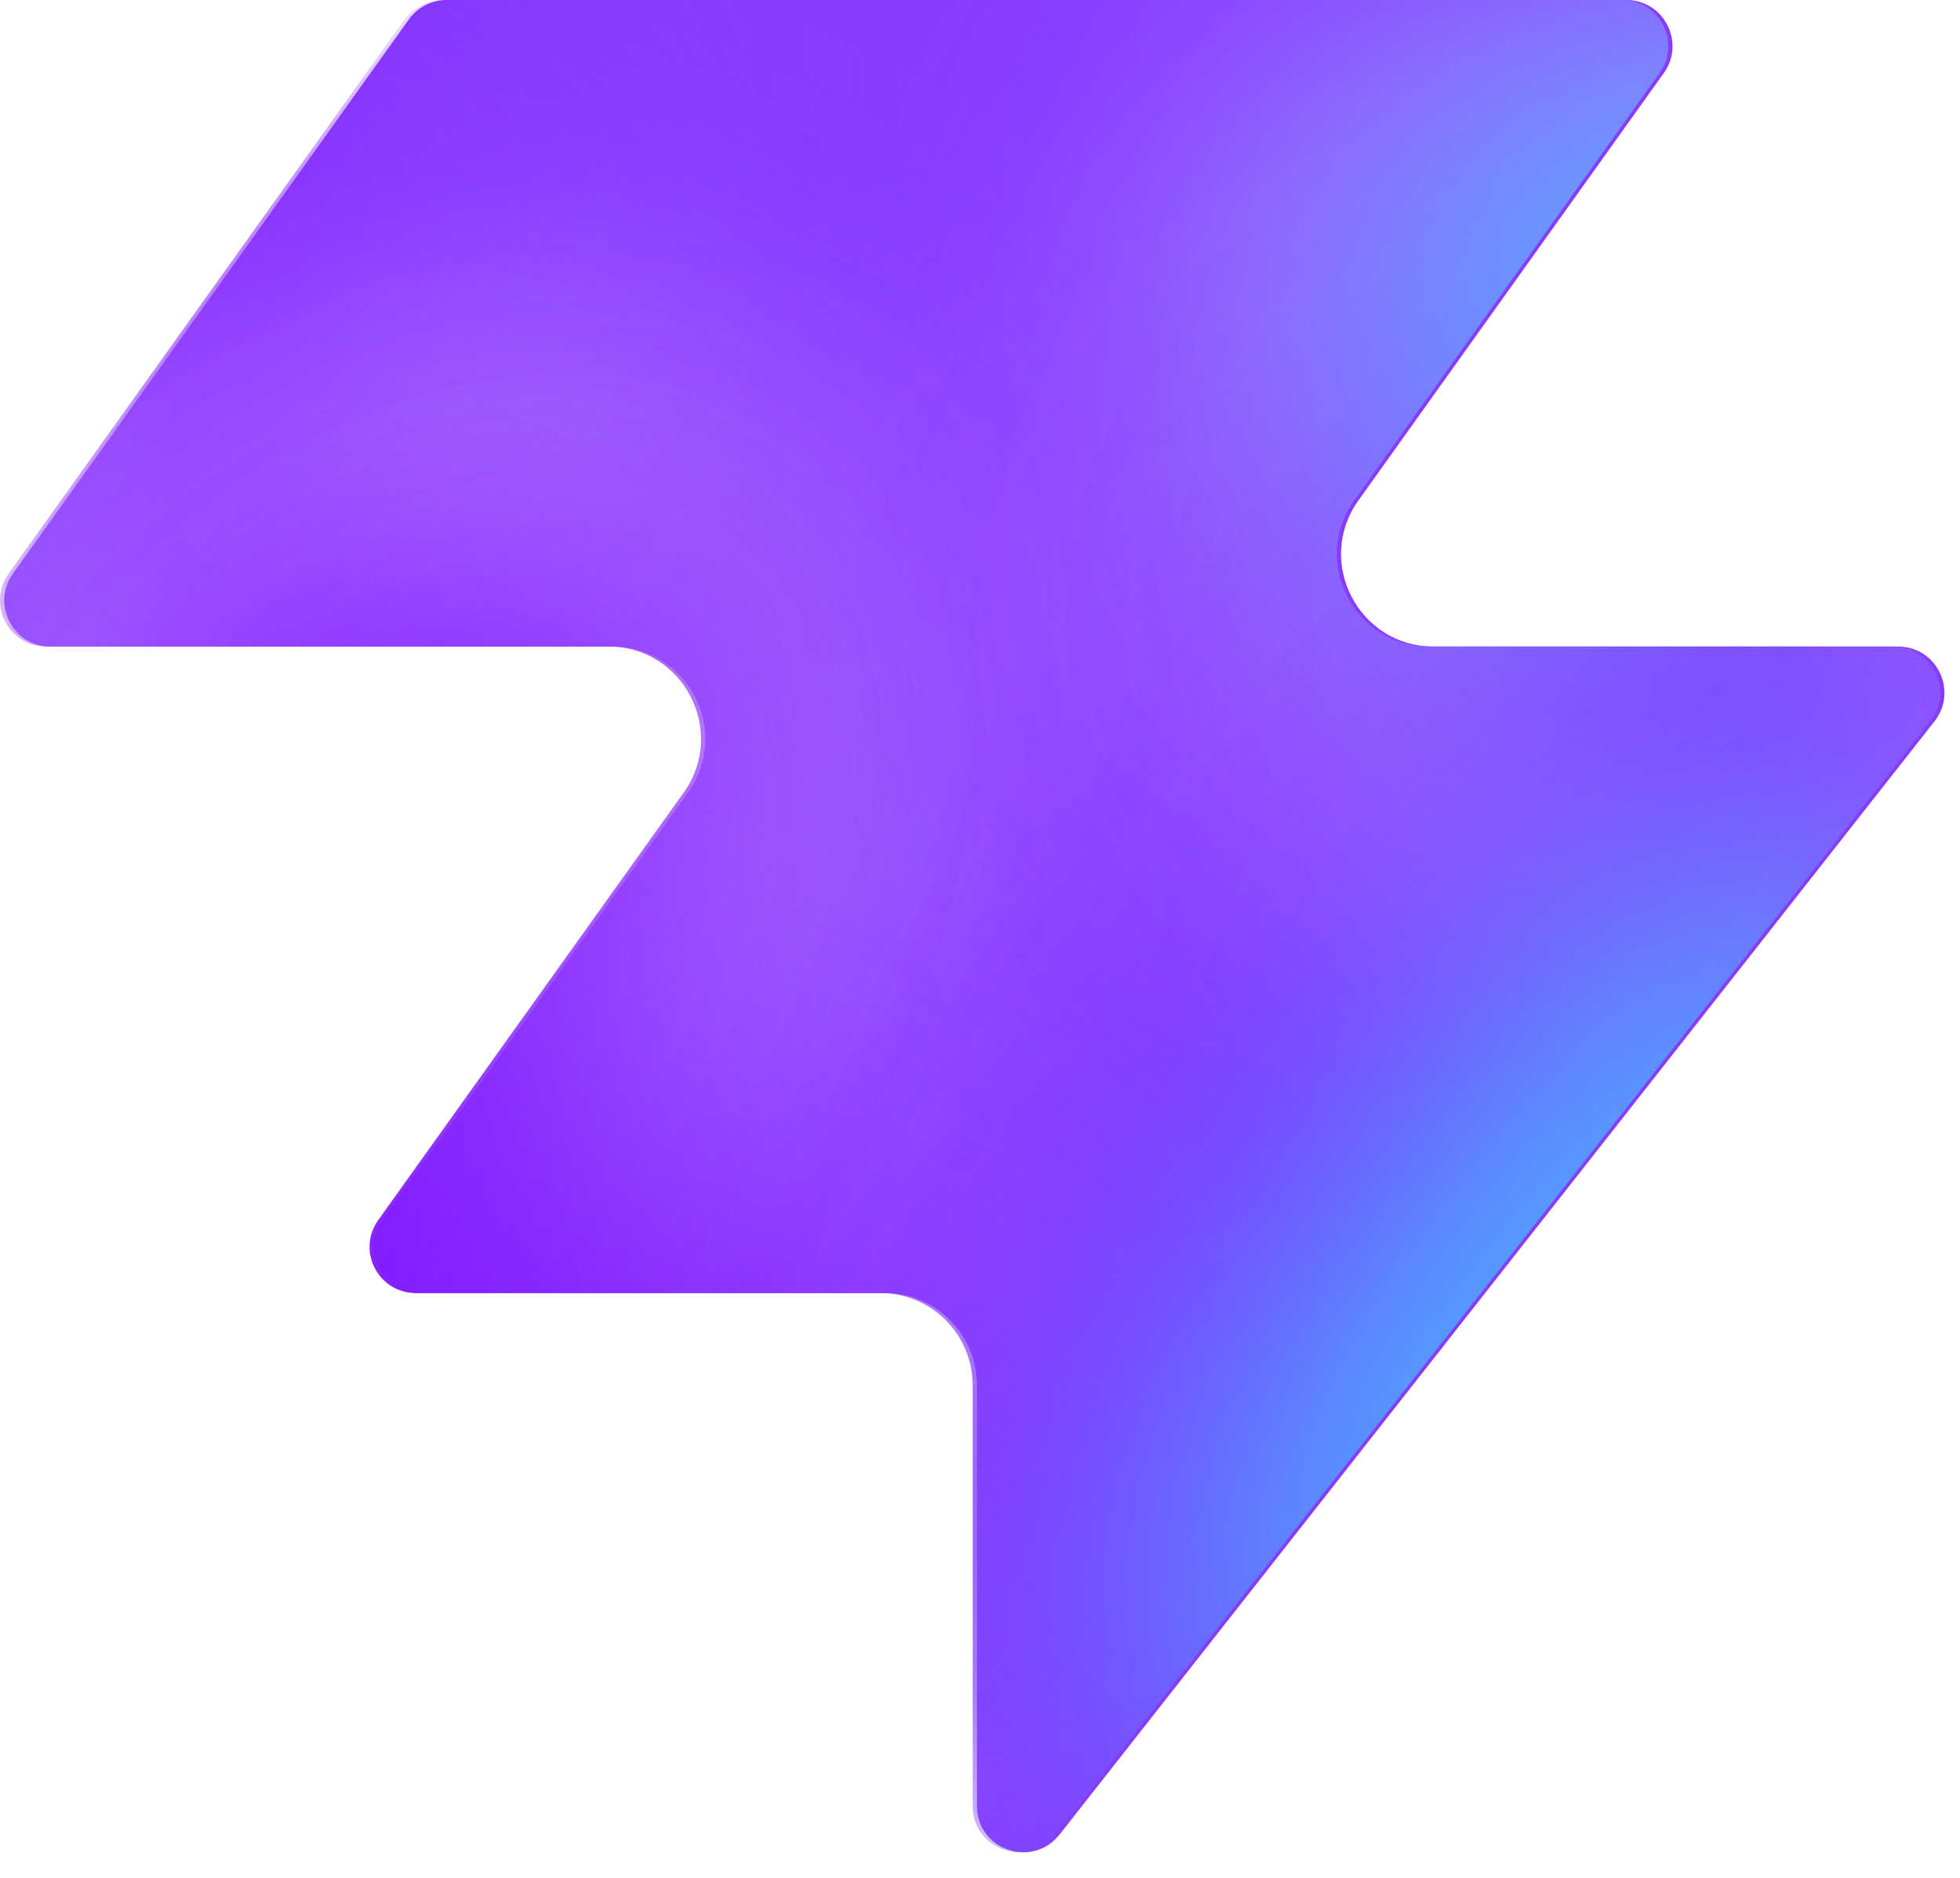
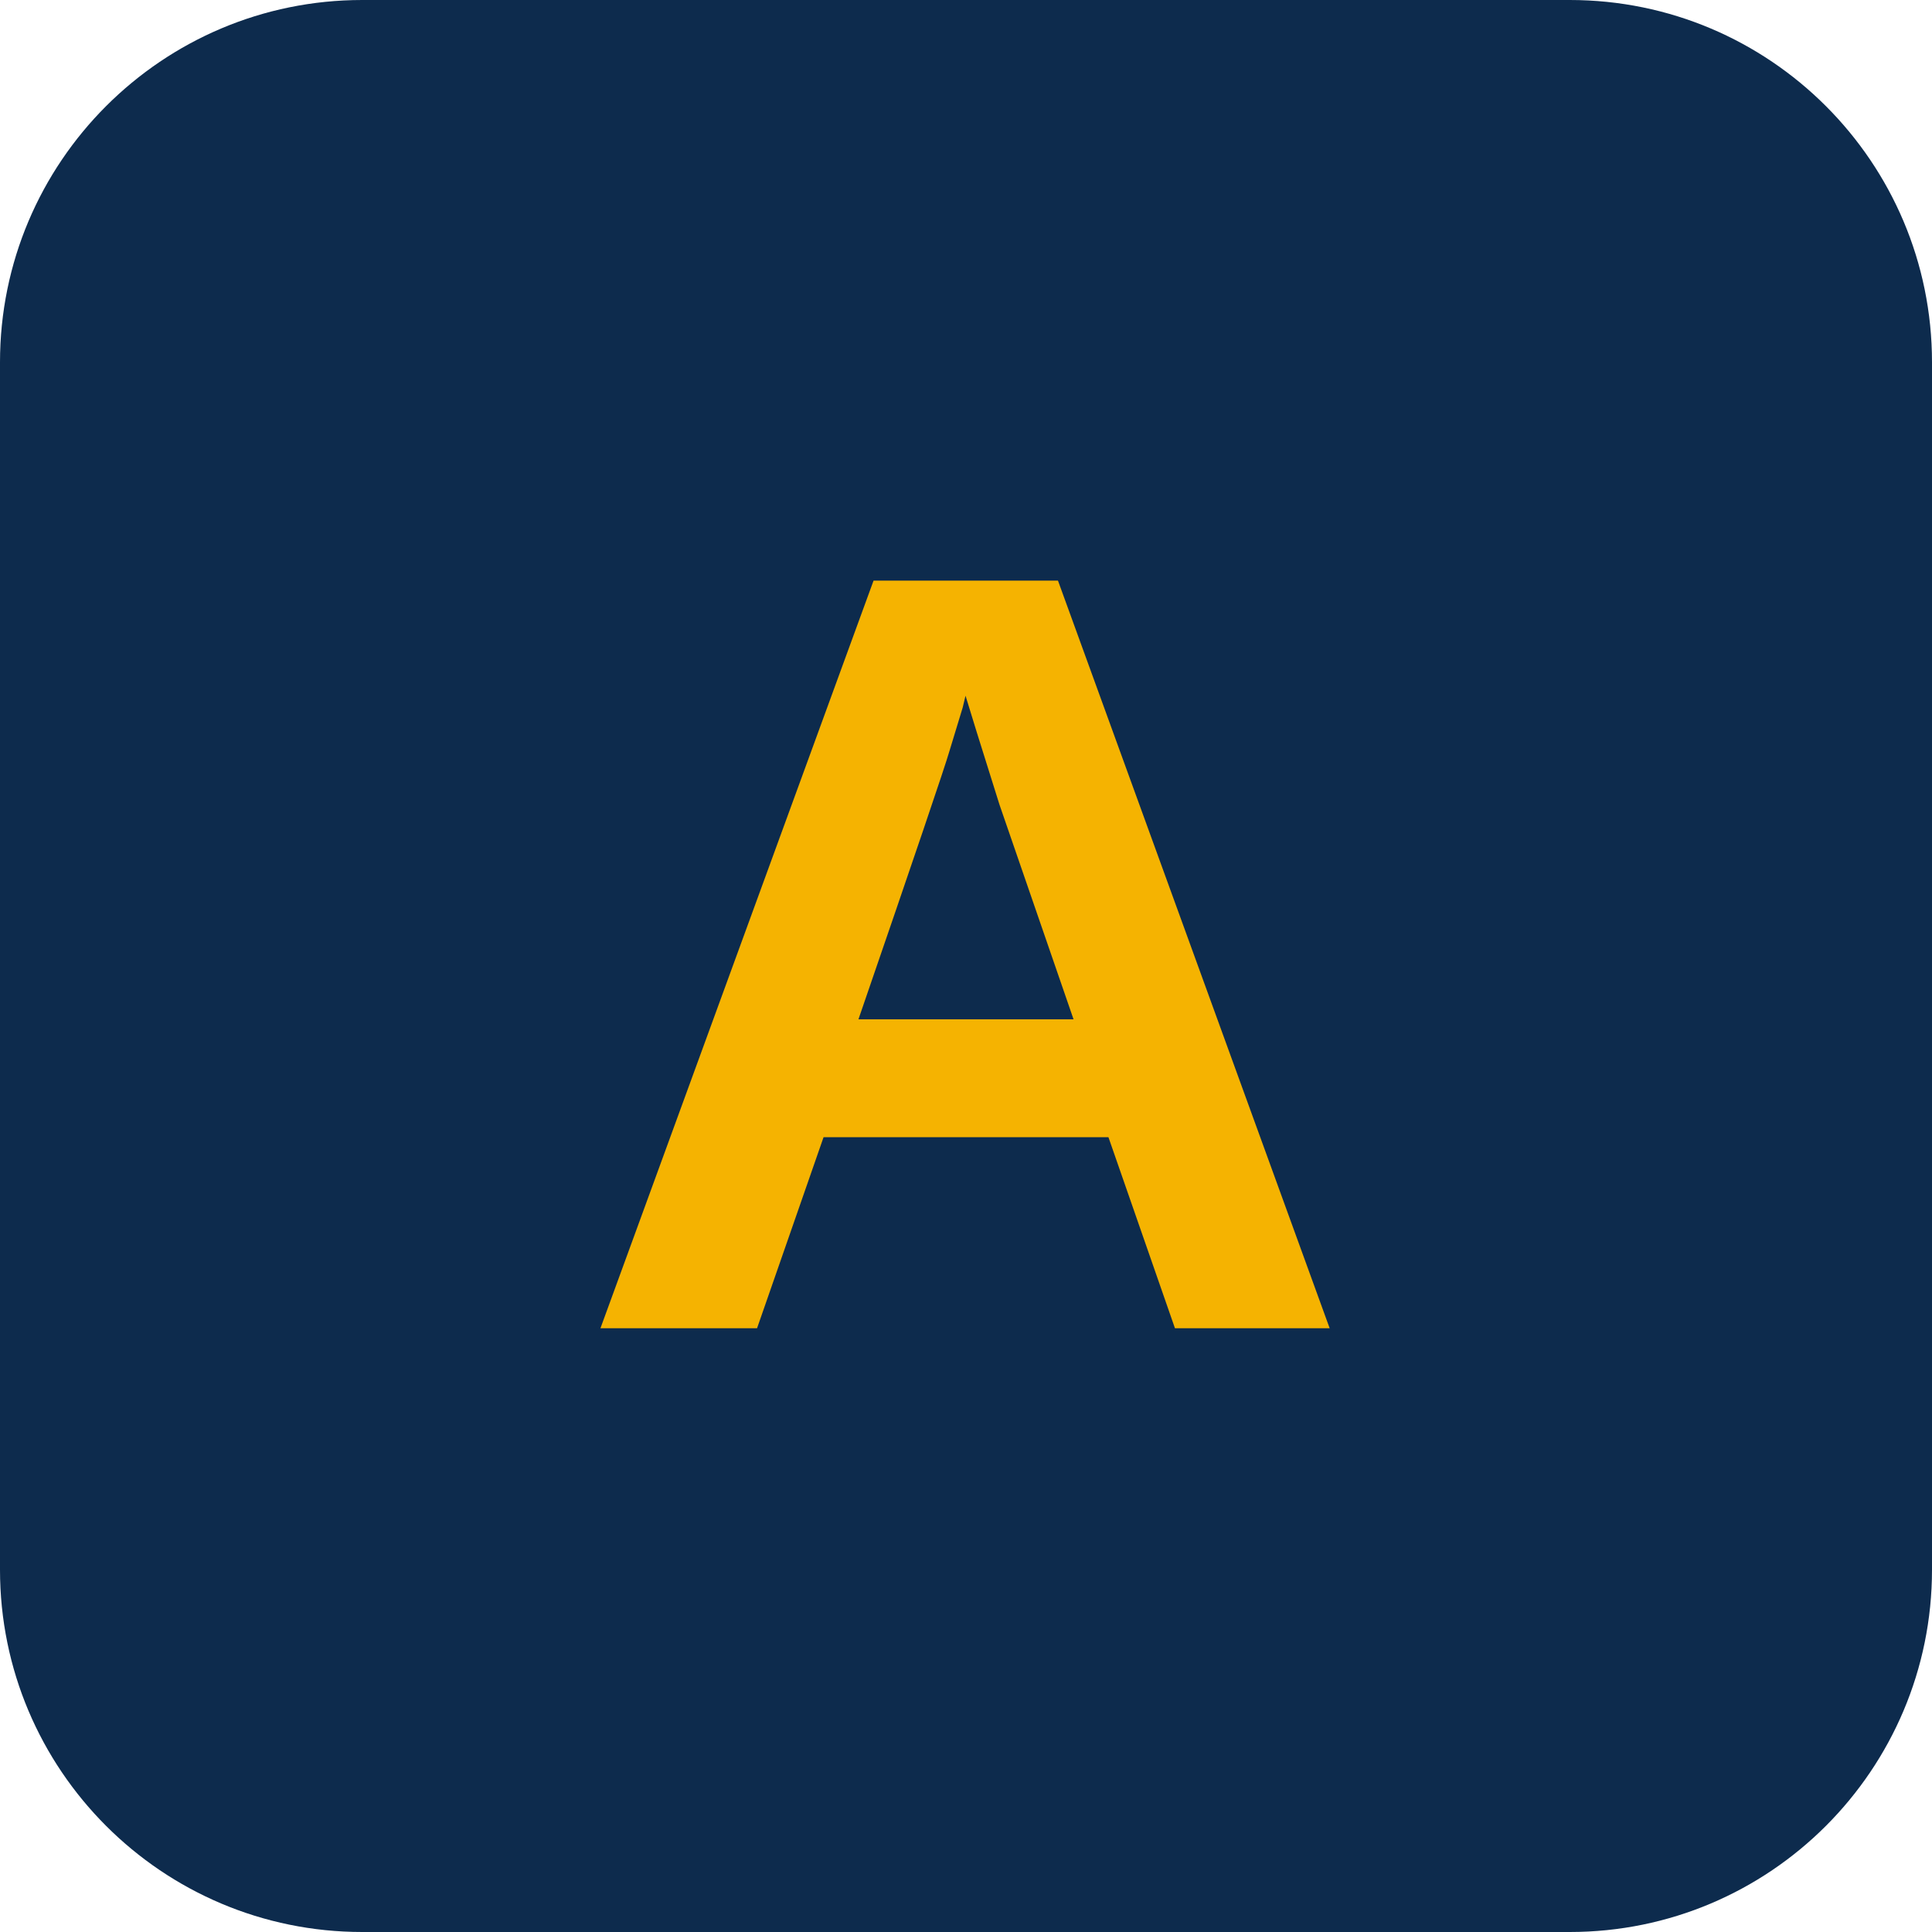
- <svg xmlns="http://www.w3.org/2000/svg" width="48" height="46" fill="none" viewBox="0 0 48 46">
-   <path fill="#863bff" d="M25.946 44.938c-.664.845-2.021.375-2.021-.698V33.937a2.26 2.26 0 0 0-2.262-2.262H10.287c-.92 0-1.456-1.04-.92-1.788l7.48-10.471c1.07-1.497 0-3.578-1.842-3.578H1.237c-.92 0-1.456-1.04-.92-1.788L10.013.474c.214-.297.556-.474.92-.474h28.894c.92 0 1.456 1.04.92 1.788l-7.48 10.471c-1.07 1.498 0 3.579 1.842 3.579h11.377c.943 0 1.473 1.088.89 1.83L25.947 44.94z" style="fill:#863bff;fill:color(display-p3 .525 .23 1);fill-opacity:1" />
-   <mask id="a" width="48" height="46" x="0" y="0" maskUnits="userSpaceOnUse" style="mask-type:alpha">
-     <path fill="#000" d="M25.842 44.938c-.664.844-2.021.375-2.021-.698V33.937a2.26 2.26 0 0 0-2.262-2.262H10.183c-.92 0-1.456-1.04-.92-1.788l7.48-10.471c1.07-1.498 0-3.579-1.842-3.579H1.133c-.92 0-1.456-1.04-.92-1.787L9.91.473c.214-.297.556-.474.92-.474h28.894c.92 0 1.456 1.04.92 1.788l-7.48 10.471c-1.07 1.498 0 3.578 1.842 3.578h11.377c.943 0 1.473 1.088.89 1.832L25.843 44.94z" style="fill:#000;fill-opacity:1" />
-   </mask>
-   <g mask="url(#a)">
-     <g filter="url(#b)">
-       <ellipse cx="5.508" cy="14.704" fill="#ede6ff" rx="5.508" ry="14.704" style="fill:#ede6ff;fill:color(display-p3 .927 .903 1);fill-opacity:1" transform="matrix(.00324 1 1 -.00324 -4.47 31.516)" />
-     </g>
-     <g filter="url(#c)">
-       <ellipse cx="10.399" cy="29.851" fill="#ede6ff" rx="10.399" ry="29.851" style="fill:#ede6ff;fill:color(display-p3 .927 .903 1);fill-opacity:1" transform="matrix(.00324 1 1 -.00324 -39.328 7.883)" />
-     </g>
-     <g filter="url(#d)">
-       <ellipse cx="5.508" cy="30.487" fill="#7e14ff" rx="5.508" ry="30.487" style="fill:#7e14ff;fill:color(display-p3 .492 .077 1);fill-opacity:1" transform="rotate(89.814 -25.913 -14.639)scale(1 -1)" />
-     </g>
-     <g filter="url(#e)">
-       <ellipse cx="5.508" cy="30.599" fill="#7e14ff" rx="5.508" ry="30.599" style="fill:#7e14ff;fill:color(display-p3 .492 .077 1);fill-opacity:1" transform="rotate(89.814 -32.644 -3.334)scale(1 -1)" />
-     </g>
-     <g filter="url(#f)">
-       <ellipse cx="5.508" cy="30.599" fill="#7e14ff" rx="5.508" ry="30.599" style="fill:#7e14ff;fill:color(display-p3 .492 .077 1);fill-opacity:1" transform="matrix(.00324 1 1 -.00324 -34.34 30.47)" />
-     </g>
-     <g filter="url(#g)">
-       <ellipse cx="14.072" cy="22.078" fill="#ede6ff" rx="14.072" ry="22.078" style="fill:#ede6ff;fill:color(display-p3 .927 .903 1);fill-opacity:1" transform="rotate(93.35 24.506 48.493)scale(-1 1)" />
-     </g>
-     <g filter="url(#h)">
-       <ellipse cx="3.47" cy="21.501" fill="#7e14ff" rx="3.47" ry="21.501" style="fill:#7e14ff;fill:color(display-p3 .492 .077 1);fill-opacity:1" transform="rotate(89.009 28.708 47.59)scale(-1 1)" />
-     </g>
-     <g filter="url(#i)">
-       <ellipse cx="3.47" cy="21.501" fill="#7e14ff" rx="3.47" ry="21.501" style="fill:#7e14ff;fill:color(display-p3 .492 .077 1);fill-opacity:1" transform="rotate(89.009 28.708 47.59)scale(-1 1)" />
-     </g>
-     <g filter="url(#j)">
-       <ellipse cx=".387" cy="8.972" fill="#7e14ff" rx="4.407" ry="29.108" style="fill:#7e14ff;fill:color(display-p3 .492 .077 1);fill-opacity:1" transform="rotate(39.51 .387 8.972)" />
-     </g>
-     <g filter="url(#k)">
-       <ellipse cx="47.523" cy="-6.092" fill="#7e14ff" rx="4.407" ry="29.108" style="fill:#7e14ff;fill:color(display-p3 .492 .077 1);fill-opacity:1" transform="rotate(37.892 47.523 -6.092)" />
-     </g>
-     <g filter="url(#l)">
-       <ellipse cx="41.412" cy="6.333" fill="#47bfff" rx="5.971" ry="9.665" style="fill:#47bfff;fill:color(display-p3 .28 .748 1);fill-opacity:1" transform="rotate(37.892 41.412 6.333)" />
-     </g>
-     <g filter="url(#m)">
-       <ellipse cx="-1.879" cy="38.332" fill="#7e14ff" rx="4.407" ry="29.108" style="fill:#7e14ff;fill:color(display-p3 .492 .077 1);fill-opacity:1" transform="rotate(37.892 -1.88 38.332)" />
-     </g>
-     <g filter="url(#n)">
-       <ellipse cx="-1.879" cy="38.332" fill="#7e14ff" rx="4.407" ry="29.108" style="fill:#7e14ff;fill:color(display-p3 .492 .077 1);fill-opacity:1" transform="rotate(37.892 -1.88 38.332)" />
-     </g>
-     <g filter="url(#o)">
-       <ellipse cx="35.651" cy="29.907" fill="#7e14ff" rx="4.407" ry="29.108" style="fill:#7e14ff;fill:color(display-p3 .492 .077 1);fill-opacity:1" transform="rotate(37.892 35.651 29.907)" />
-     </g>
-     <g filter="url(#p)">
-       <ellipse cx="38.418" cy="32.4" fill="#47bfff" rx="5.971" ry="15.297" style="fill:#47bfff;fill:color(display-p3 .28 .748 1);fill-opacity:1" transform="rotate(37.892 38.418 32.4)" />
-     </g>
-   </g>
-   <defs>
-     <filter id="b" width="60.045" height="41.654" x="-19.77" y="16.149" color-interpolation-filters="sRGB" filterUnits="userSpaceOnUse">
-       <feFlood flood-opacity="0" result="BackgroundImageFix" />
-       <feBlend in="SourceGraphic" in2="BackgroundImageFix" result="shape" />
-       <feGaussianBlur result="effect1_foregroundBlur_2002_17158" stdDeviation="7.659" />
-     </filter>
-     <filter id="c" width="90.34" height="51.437" x="-54.613" y="-7.533" color-interpolation-filters="sRGB" filterUnits="userSpaceOnUse">
-       <feFlood flood-opacity="0" result="BackgroundImageFix" />
-       <feBlend in="SourceGraphic" in2="BackgroundImageFix" result="shape" />
-       <feGaussianBlur result="effect1_foregroundBlur_2002_17158" stdDeviation="7.659" />
-     </filter>
-     <filter id="d" width="79.355" height="29.4" x="-49.64" y="2.03" color-interpolation-filters="sRGB" filterUnits="userSpaceOnUse">
-       <feFlood flood-opacity="0" result="BackgroundImageFix" />
-       <feBlend in="SourceGraphic" in2="BackgroundImageFix" result="shape" />
-       <feGaussianBlur result="effect1_foregroundBlur_2002_17158" stdDeviation="4.596" />
-     </filter>
-     <filter id="e" width="79.579" height="29.4" x="-45.045" y="20.029" color-interpolation-filters="sRGB" filterUnits="userSpaceOnUse">
-       <feFlood flood-opacity="0" result="BackgroundImageFix" />
-       <feBlend in="SourceGraphic" in2="BackgroundImageFix" result="shape" />
-       <feGaussianBlur result="effect1_foregroundBlur_2002_17158" stdDeviation="4.596" />
-     </filter>
-     <filter id="f" width="79.579" height="29.4" x="-43.513" y="21.178" color-interpolation-filters="sRGB" filterUnits="userSpaceOnUse">
-       <feFlood flood-opacity="0" result="BackgroundImageFix" />
-       <feBlend in="SourceGraphic" in2="BackgroundImageFix" result="shape" />
-       <feGaussianBlur result="effect1_foregroundBlur_2002_17158" stdDeviation="4.596" />
-     </filter>
-     <filter id="g" width="74.749" height="58.852" x="15.756" y="-17.901" color-interpolation-filters="sRGB" filterUnits="userSpaceOnUse">
-       <feFlood flood-opacity="0" result="BackgroundImageFix" />
-       <feBlend in="SourceGraphic" in2="BackgroundImageFix" result="shape" />
-       <feGaussianBlur result="effect1_foregroundBlur_2002_17158" stdDeviation="7.659" />
-     </filter>
-     <filter id="h" width="61.377" height="25.362" x="23.548" y="2.284" color-interpolation-filters="sRGB" filterUnits="userSpaceOnUse">
-       <feFlood flood-opacity="0" result="BackgroundImageFix" />
-       <feBlend in="SourceGraphic" in2="BackgroundImageFix" result="shape" />
-       <feGaussianBlur result="effect1_foregroundBlur_2002_17158" stdDeviation="4.596" />
-     </filter>
-     <filter id="i" width="61.377" height="25.362" x="23.548" y="2.284" color-interpolation-filters="sRGB" filterUnits="userSpaceOnUse">
-       <feFlood flood-opacity="0" result="BackgroundImageFix" />
-       <feBlend in="SourceGraphic" in2="BackgroundImageFix" result="shape" />
-       <feGaussianBlur result="effect1_foregroundBlur_2002_17158" stdDeviation="4.596" />
-     </filter>
-     <filter id="j" width="56.045" height="63.649" x="-27.636" y="-22.853" color-interpolation-filters="sRGB" filterUnits="userSpaceOnUse">
-       <feFlood flood-opacity="0" result="BackgroundImageFix" />
-       <feBlend in="SourceGraphic" in2="BackgroundImageFix" result="shape" />
-       <feGaussianBlur result="effect1_foregroundBlur_2002_17158" stdDeviation="4.596" />
-     </filter>
-     <filter id="k" width="54.814" height="64.646" x="20.116" y="-38.415" color-interpolation-filters="sRGB" filterUnits="userSpaceOnUse">
-       <feFlood flood-opacity="0" result="BackgroundImageFix" />
-       <feBlend in="SourceGraphic" in2="BackgroundImageFix" result="shape" />
-       <feGaussianBlur result="effect1_foregroundBlur_2002_17158" stdDeviation="4.596" />
-     </filter>
-     <filter id="l" width="33.541" height="35.313" x="24.641" y="-11.323" color-interpolation-filters="sRGB" filterUnits="userSpaceOnUse">
-       <feFlood flood-opacity="0" result="BackgroundImageFix" />
-       <feBlend in="SourceGraphic" in2="BackgroundImageFix" result="shape" />
-       <feGaussianBlur result="effect1_foregroundBlur_2002_17158" stdDeviation="4.596" />
-     </filter>
-     <filter id="m" width="54.814" height="64.646" x="-29.286" y="6.009" color-interpolation-filters="sRGB" filterUnits="userSpaceOnUse">
-       <feFlood flood-opacity="0" result="BackgroundImageFix" />
-       <feBlend in="SourceGraphic" in2="BackgroundImageFix" result="shape" />
-       <feGaussianBlur result="effect1_foregroundBlur_2002_17158" stdDeviation="4.596" />
-     </filter>
-     <filter id="n" width="54.814" height="64.646" x="-29.286" y="6.009" color-interpolation-filters="sRGB" filterUnits="userSpaceOnUse">
-       <feFlood flood-opacity="0" result="BackgroundImageFix" />
-       <feBlend in="SourceGraphic" in2="BackgroundImageFix" result="shape" />
-       <feGaussianBlur result="effect1_foregroundBlur_2002_17158" stdDeviation="4.596" />
-     </filter>
-     <filter id="o" width="54.814" height="64.646" x="8.244" y="-2.416" color-interpolation-filters="sRGB" filterUnits="userSpaceOnUse">
-       <feFlood flood-opacity="0" result="BackgroundImageFix" />
-       <feBlend in="SourceGraphic" in2="BackgroundImageFix" result="shape" />
-       <feGaussianBlur result="effect1_foregroundBlur_2002_17158" stdDeviation="4.596" />
-     </filter>
-     <filter id="p" width="39.409" height="43.623" x="18.713" y="10.588" color-interpolation-filters="sRGB" filterUnits="userSpaceOnUse">
-       <feFlood flood-opacity="0" result="BackgroundImageFix" />
-       <feBlend in="SourceGraphic" in2="BackgroundImageFix" result="shape" />
-       <feGaussianBlur result="effect1_foregroundBlur_2002_17158" stdDeviation="4.596" />
-     </filter>
-   </defs>
+ <svg xmlns="http://www.w3.org/2000/svg" viewBox="0 0 64 64">
+   <rect width="64" height="64" rx="12" fill="#0d2b4d" />
+   <text x="32" y="44" font-family="Segoe UI, Arial, sans-serif" font-size="36" font-weight="800" fill="#f5b301" text-anchor="middle">A</text>
</svg>
